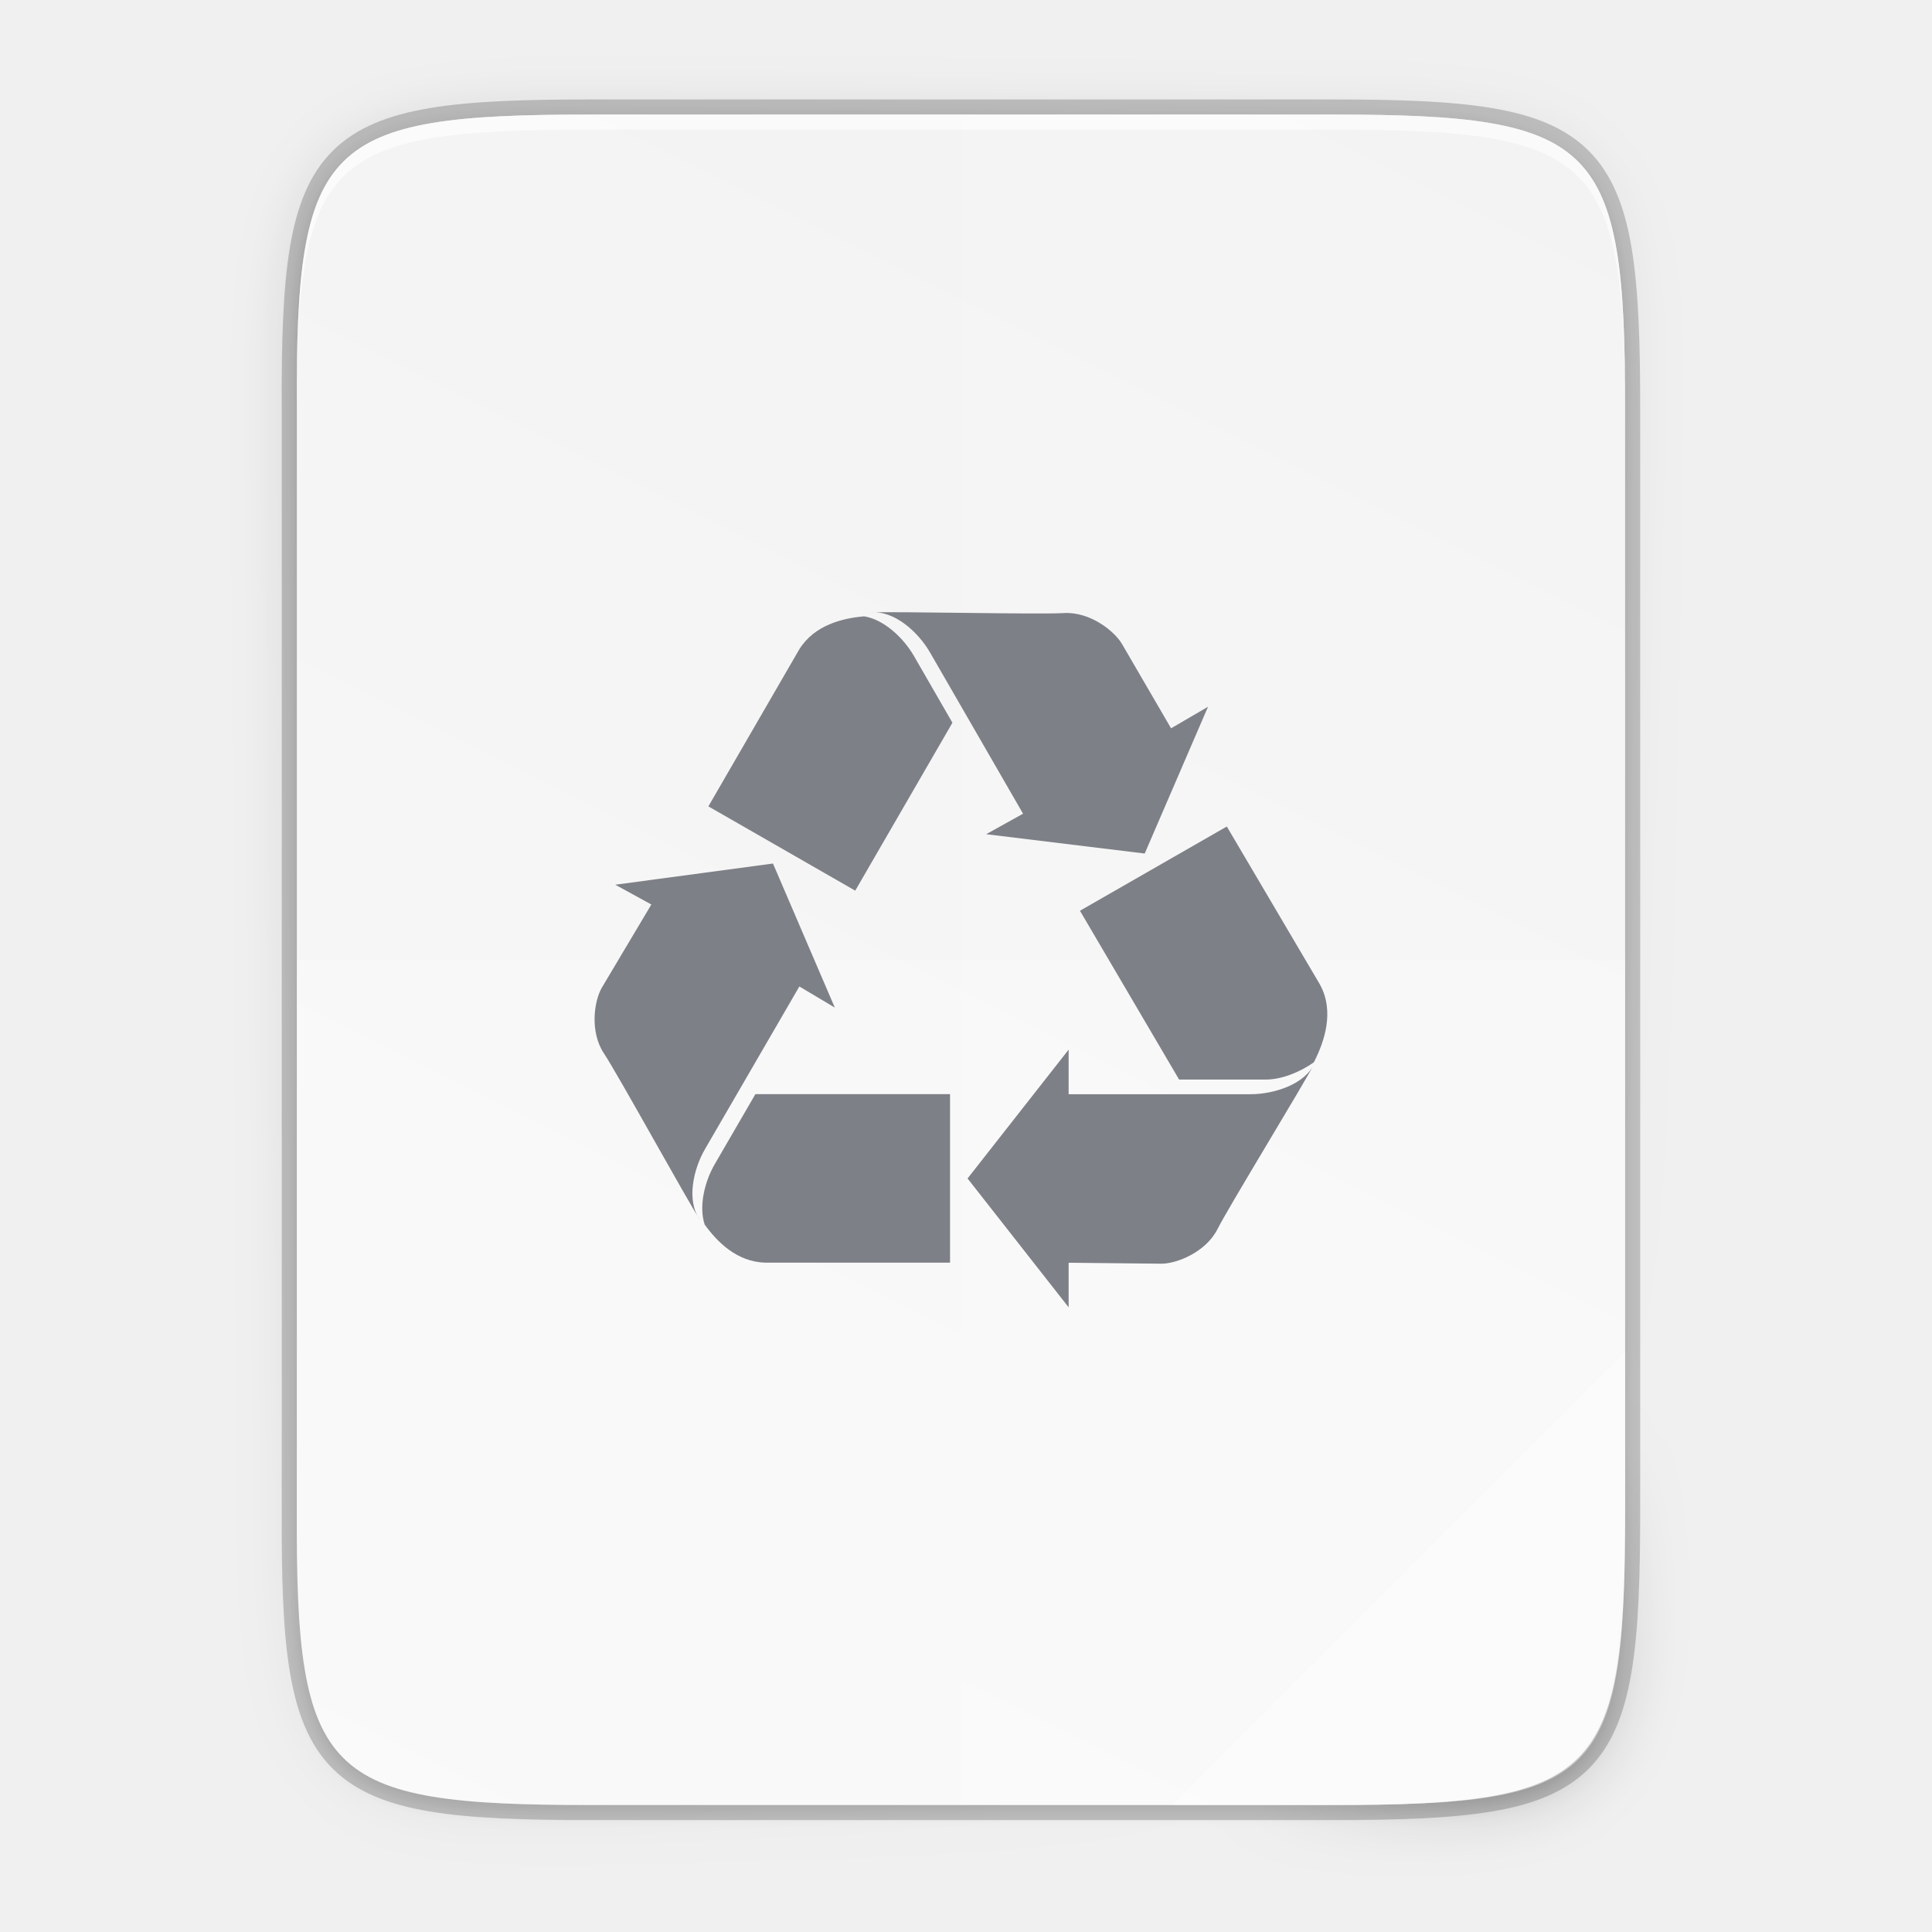
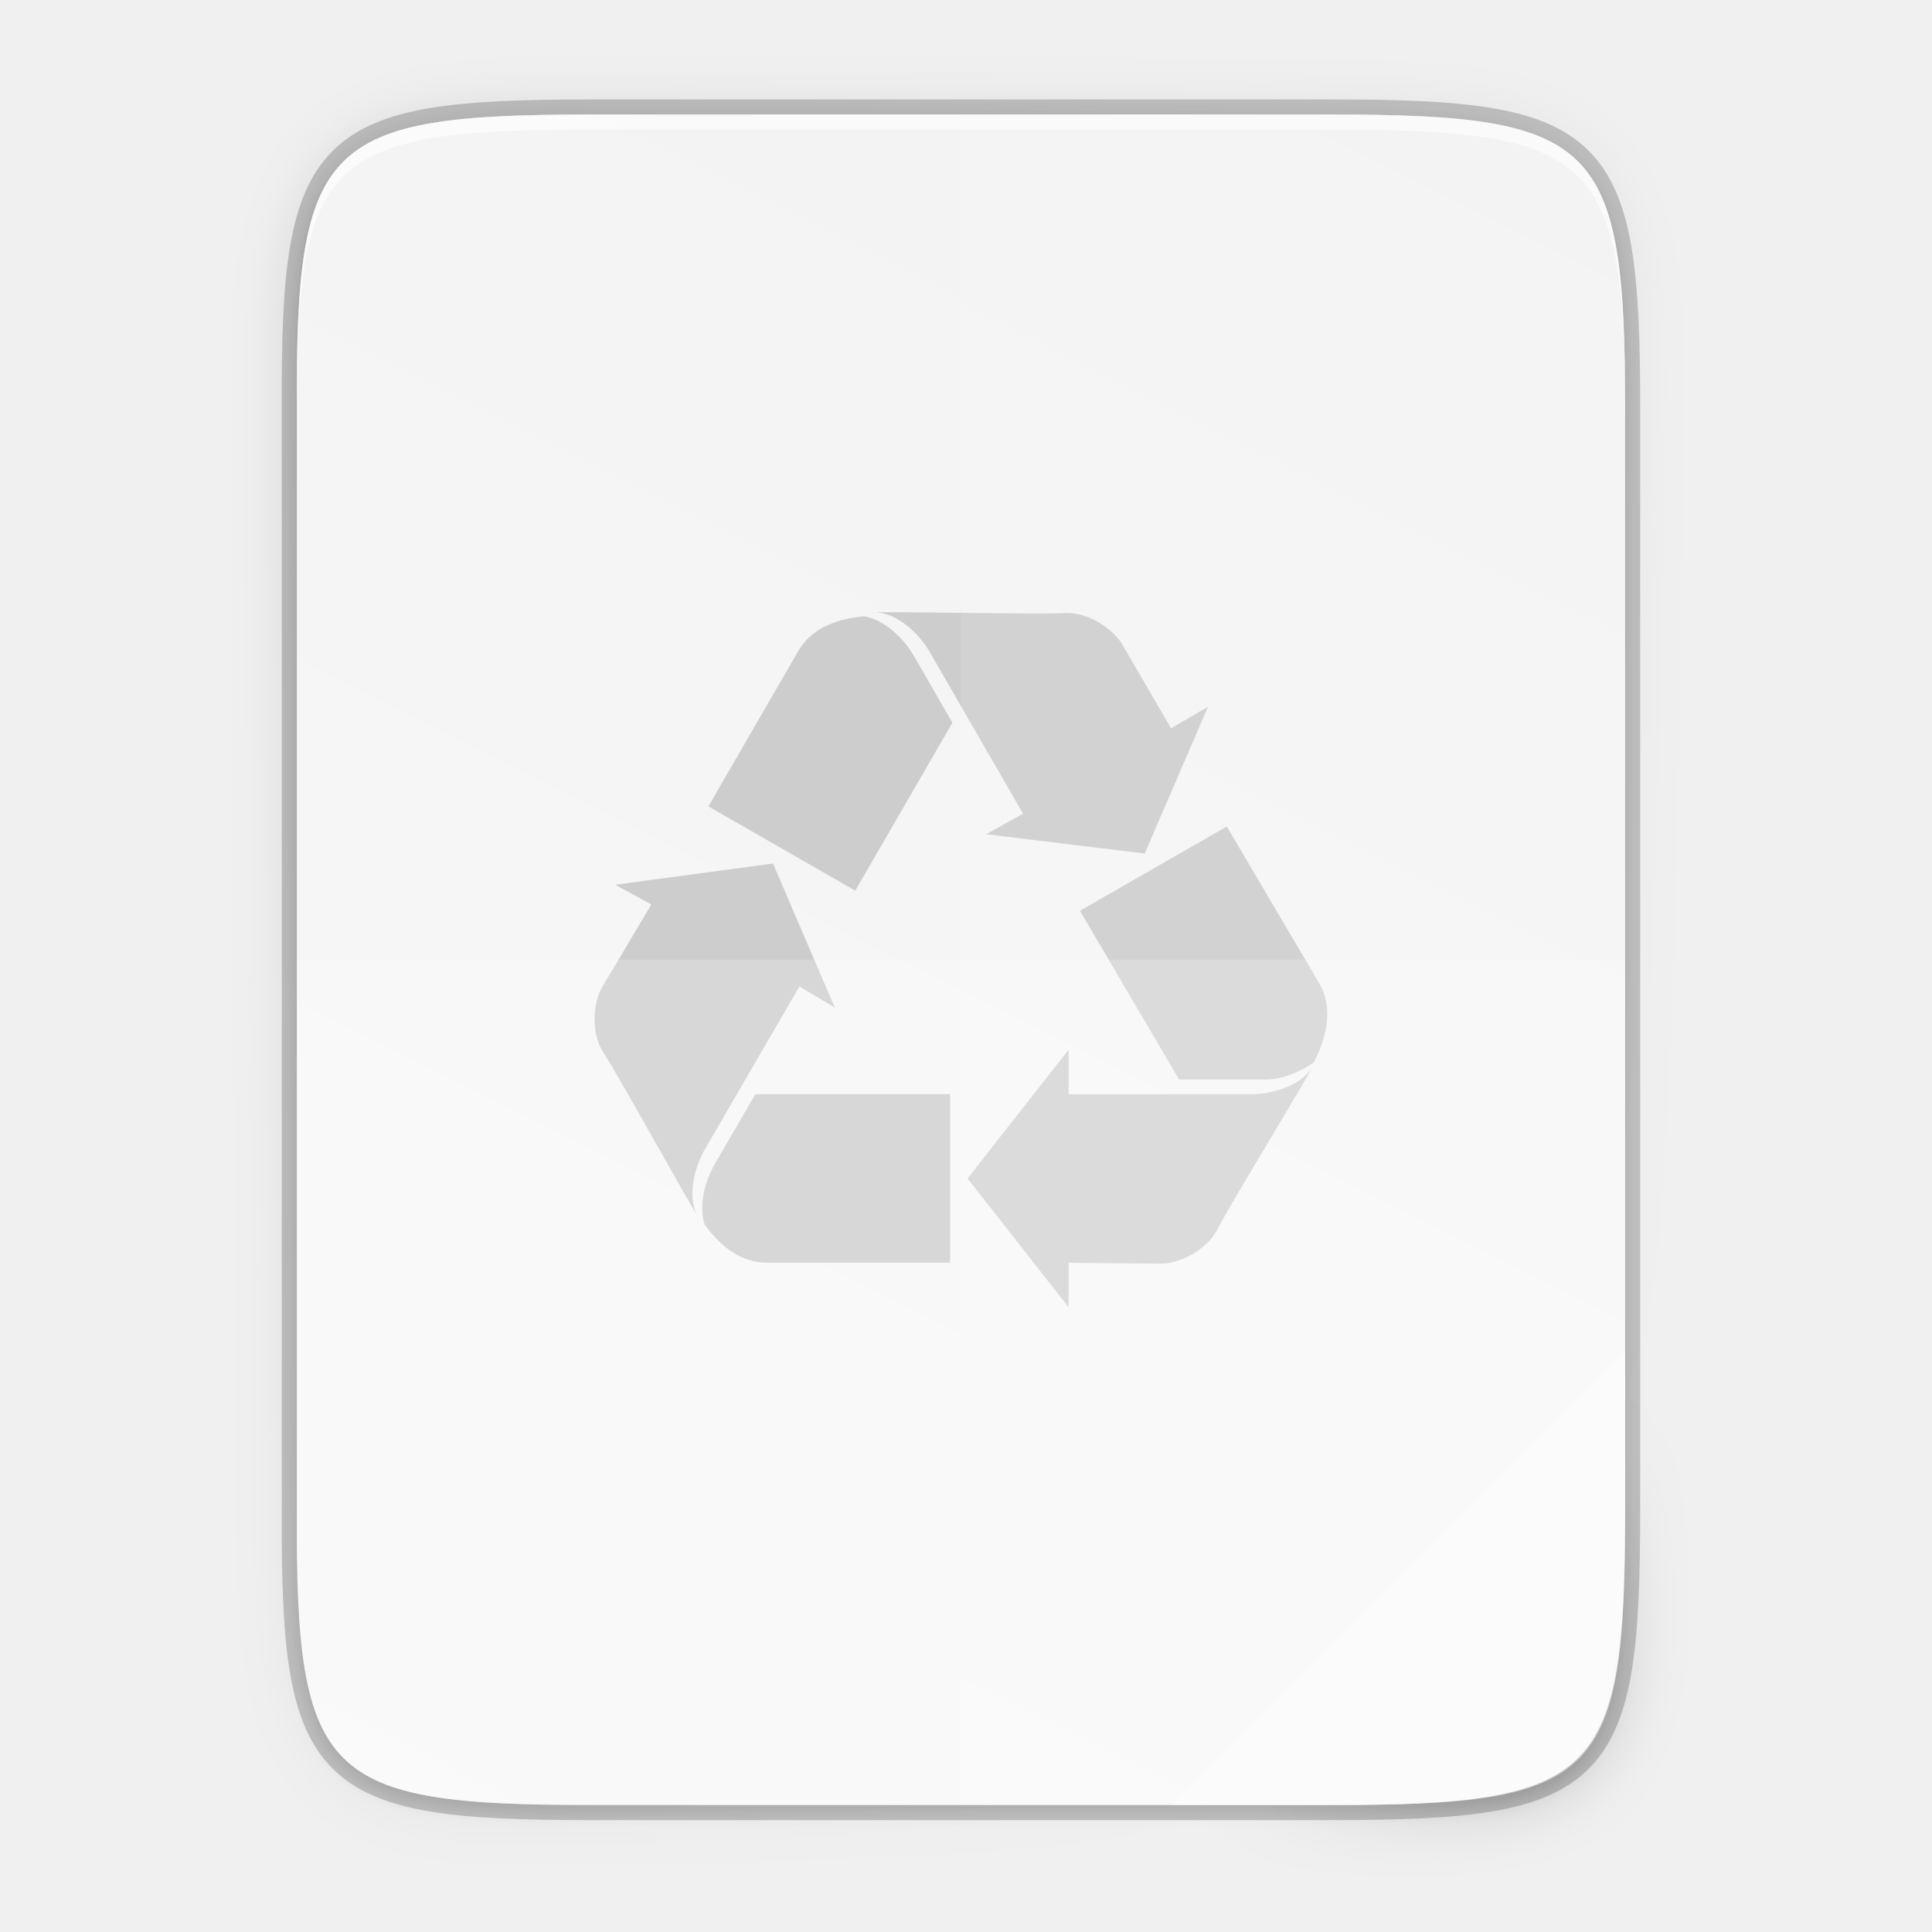
<svg xmlns="http://www.w3.org/2000/svg" xmlns:xlink="http://www.w3.org/1999/xlink" width="256" height="256" viewBox="0 0 67.733 67.733" version="1.1" id="svg1037">
  <defs id="defs1031">
    <linearGradient gradientUnits="userSpaceOnUse" y2="119.093" x2="-35.31" y1="401.584" x1="529.655" id="linearGradient4226" xlink:href="#linearGradient4338" gradientTransform="matrix(0,-0.1198893,0.1198859,0,0.3627797,292.5483)" />
    <linearGradient id="linearGradient4338">
      <stop style="stop-color:#f2f2f2;stop-opacity:1" offset="0" id="stop4340" />
      <stop style="stop-color:#f9f9f9;stop-opacity:1" offset="1" id="stop4342" />
    </linearGradient>
    <linearGradient xlink:href="#linearGradient4360" id="linearGradient4358" x1="88" y1="88" x2="488" y2="488" gradientUnits="userSpaceOnUse" />
    <linearGradient id="linearGradient4360">
      <stop id="stop4362" offset="0" style="stop-color:#000000;stop-opacity:0.588" />
      <stop style="stop-color:#000000;stop-opacity:0" offset="0.88" id="stop4364" />
      <stop id="stop4366" offset="1" style="stop-color:#000000;stop-opacity:1" />
    </linearGradient>
    <filter style="color-interpolation-filters:sRGB" id="filter4380" x="-0.053" width="1.106" y="-0.044" height="1.088">
      <feGaussianBlur stdDeviation="8.48" id="feGaussianBlur4382" />
    </filter>
    <filter style="color-interpolation-filters:sRGB" id="filter4346" x="-0.013" width="1.026" y="-0.011" height="1.022">
      <feGaussianBlur stdDeviation="2.12" id="feGaussianBlur4348" />
    </filter>
  </defs>
  <g id="layer1" transform="translate(0,-229.2666)">
    <path id="path1163" d="m 20.705,233.282 c -9.339,0 -10.344,0.959 -10.298,10.317 v 19.316 19.316 c -0.046,9.358 0.959,10.317 10.298,10.317 h 25.971 c 9.339,0 10.298,-0.959 10.298,-10.317 v -19.316 -19.316 c 0,-9.358 -0.959,-10.317 -10.298,-10.317 z" style="color:#000000;display:inline;overflow:visible;visibility:visible;opacity:0.2;fill:none;fill-opacity:1;fill-rule:nonzero;stroke:#000000;stroke-width:1.058;stroke-miterlimit:4;stroke-dasharray:none;stroke-opacity:1;marker:none;enable-background:accumulate" />
    <path style="color:#000000;display:inline;overflow:visible;visibility:visible;opacity:0.1;fill:#000000;fill-opacity:1;fill-rule:nonzero;stroke:none;stroke-width:2;marker:none;filter:url(#filter4346);enable-background:accumulate" d="M 189.843,74 C 119.25,74 111.654,81.251 112,151.987 V 298 444.013 C 111.654,514.749 119.25,522 189.843,522 H 386.157 C 456.75,522 462.163,514.726 464,444.013 V 298 151.987 C 464,81.25 456.75,74 386.157,74 Z" id="rect4158-9" transform="matrix(0.1322917,0,0,0.1322917,-4.409668,223.7566)" />
    <path id="path4350" d="M 189.843,74 C 119.25,74 111.654,81.251 112,151.987 V 298 444.013 C 111.654,514.749 119.25,522 189.843,522 H 386.157 C 456.75,522 464,514.75 464,444.013 V 298 151.987 C 464,81.25 456.75,74 386.157,74 Z" style="color:#000000;display:inline;overflow:visible;visibility:visible;opacity:0.3;fill:url(#linearGradient4358);fill-opacity:1;fill-rule:nonzero;stroke:none;stroke-width:2;marker:none;filter:url(#filter4380);enable-background:accumulate" transform="matrix(0.1322917,0,0,0.1322917,-4.409668,223.7566)" />
    <path style="color:#000000;display:inline;overflow:visible;visibility:visible;fill:url(#linearGradient4226);fill-opacity:1;fill-rule:nonzero;stroke:none;stroke-width:0.265;marker:none;enable-background:accumulate" d="m 20.705,233.282 c -9.339,0 -10.344,0.959 -10.298,10.317 v 19.316 19.316 c -0.046,9.358 0.959,10.317 10.298,10.317 h 25.971 c 9.339,0 10.298,-0.959 10.298,-10.317 v -19.316 -19.316 c 0,-9.358 -0.959,-10.317 -10.298,-10.317 z" id="rect4158" />
+     <path style="color:#000000;display:inline;overflow:visible;visibility:visible;opacity:0.4;fill:#ffffff;fill-opacity:1;fill-rule:nonzero;stroke:none;stroke-width:2.117;stroke-linecap:butt;stroke-linejoin:miter;stroke-miterlimit:4;stroke-dasharray:none;stroke-dashoffset:0;stroke-opacity:1;marker:none;enable-background:accumulate" d="m 41.099,292.548 15.875,-15.875 v 5.949 c -0.014,8.995 -1.006,9.926 -10.1,9.926 z" id="path4254" />
+     <path style="color:#000000;display:inline;overflow:visible;visibility:visible;opacity:0.6;fill:#ffffff;fill-opacity:1;fill-rule:nonzero;stroke:none;stroke-width:0.265;marker:none;enable-background:accumulate" d="m 20.705,233.282 c -9.339,0 -10.344,0.959 -10.298,10.317 v 0.529 c -0.046,-9.358 0.959,-10.317 10.298,-10.317 h 25.971 c 9.339,0 10.298,0.959 10.298,10.317 v -0.529 c 0,-9.358 -0.959,-10.317 -10.298,-10.317 z" id="path931" />
+     <g id="g4179" transform="matrix(1.123873,0,0,1.123873,-0.4456568,229.694)" style="fill:#cdcdcd;fill-opacity:1;stroke:none;stroke-width:0.235;stroke-miterlimit:4;stroke-dasharray:none;stroke-opacity:1">
+       <path id="path3043" d="M 22.227,37.665 C 21.855,37.105 19.683,33.154 19.236,32.48 18.789,31.808 18.928,30.847 19.17,30.43 l 1.545,-2.595 -1.126,-0.617 4.92,-0.661 1.929,4.494 -1.106,-0.659 -2.945,5.076 c -0.362,0.625 -0.584,1.607 -0.16,2.198 z" style="overflow:visible;opacity:1;fill:#cdcdcd;fill-opacity:1;stroke:none;stroke-width:0.235;stroke-miterlimit:4;stroke-dasharray:none;stroke-opacity:1" />
+       <path id="path3045" d="m 23.961,33.75 -1.271,2.19 c -0.303,0.522 -0.503,1.293 -0.313,1.877 0.386,0.537 1.008,1.172 1.897,1.19 h 5.759 v -5.257 z" style="overflow:visible;opacity:1;fill:#cdcdcd;fill-opacity:1;stroke:none;stroke-width:0.235;stroke-miterlimit:4;stroke-dasharray:none;stroke-opacity:1" />
+       <path id="path3047" d="m 41.4,32.792 c -0.302,0.601 -2.66,4.446 -3.023,5.166 -0.362,0.721 -1.269,1.082 -1.753,1.082 l -2.892,-0.03 v 1.391 l -3.153,-4.02 3.153,-4.019 v 1.391 h 5.672 c 0.726,0 1.693,-0.3 1.996,-0.961 z" style="overflow:visible;opacity:1;fill:#cdcdcd;fill-opacity:1;stroke:none;stroke-width:0.235;stroke-miterlimit:4;stroke-dasharray:none;stroke-opacity:1" />
+       <path id="path3049" d="m 27.567,18.726 c 0.675,-0.04 5.204,0.067 6.013,0.018 0.81,-0.048 1.577,0.552 1.819,0.969 l 1.528,2.626 1.153,-0.673 -1.975,4.579 -4.946,-0.603 1.151,-0.639 -2.908,-5.04 c -0.362,-0.624 -1.108,-1.307 -1.835,-1.237 z" style="overflow:visible;opacity:1;fill:#cdcdcd;fill-opacity:1;stroke:none;stroke-width:0.235;stroke-miterlimit:4;stroke-dasharray:none;stroke-opacity:1" />
+       <path id="path3051" d="m 27.354,18.846 c -0.666,0.057 -1.559,0.267 -2.031,1.041 l -2.829,4.887 4.581,2.629 3.032,-5.238 -1.208,-2.095 c -0.315,-0.54 -0.916,-1.123 -1.545,-1.224 z" style="overflow:visible;opacity:1;fill:#cdcdcd;fill-opacity:1;stroke:none;stroke-width:0.235;stroke-miterlimit:4;stroke-dasharray:none;stroke-opacity:1" />
+       <path id="path3053" d="m 39.88,33.296 c 0.498,0 1.063,-0.231 1.495,-0.533 l 0.025,-0.042 c 0.302,-0.601 0.638,-1.548 0.168,-2.396 l -2.902,-4.923 -4.581,2.628 3.093,5.266 h 2.701 z" style="overflow:visible;opacity:1;fill:#cdcdcd;fill-opacity:1;stroke:none;stroke-width:0.235;stroke-miterlimit:4;stroke-dasharray:none;stroke-opacity:1" />
+     </g>
    <path style="color:#000000;display:inline;overflow:visible;visibility:visible;opacity:0.1;fill:#ffffff;fill-opacity:1;fill-rule:nonzero;stroke:none;stroke-width:0.265;marker:none;enable-background:accumulate" d="m 33.69,233.282 v 59.267 h 12.985 c 9.339,0 10.055,-0.962 10.298,-10.317 v -19.316 -19.316 c 0,-9.358 -0.959,-10.317 -10.298,-10.317 z" id="path4231" />
    <path style="color:#000000;display:inline;overflow:visible;visibility:visible;opacity:0.2;fill:#ffffff;fill-opacity:1;fill-rule:nonzero;stroke:none;stroke-width:0.265;marker:none;enable-background:accumulate" d="m 10.407,262.915 v 19.316 c -0.046,9.358 0.959,10.317 10.298,10.317 h 25.971 c 9.339,0 10.055,-0.962 10.298,-10.317 v -19.316 z" id="path4255" />
-     <path style="color:#000000;display:inline;overflow:visible;visibility:visible;opacity:0.4;fill:#ffffff;fill-opacity:1;fill-rule:nonzero;stroke:none;stroke-width:2.117;stroke-linecap:butt;stroke-linejoin:miter;stroke-miterlimit:4;stroke-dasharray:none;stroke-dashoffset:0;stroke-opacity:1;marker:none;enable-background:accumulate" d="m 41.099,292.548 15.875,-15.875 v 5.949 c -0.014,8.995 -1.006,9.926 -10.1,9.926 z" id="path4254" />
-     <path style="color:#000000;display:inline;overflow:visible;visibility:visible;opacity:0.6;fill:#ffffff;fill-opacity:1;fill-rule:nonzero;stroke:none;stroke-width:0.265;marker:none;enable-background:accumulate" d="m 20.705,233.282 c -9.339,0 -10.344,0.959 -10.298,10.317 v 0.529 c -0.046,-9.358 0.959,-10.317 10.298,-10.317 h 25.971 c 9.339,0 10.298,0.959 10.298,10.317 v -0.529 c 0,-9.358 -0.959,-10.317 -10.298,-10.317 z" id="path931" />
-     <g id="g4179" transform="matrix(1.123873,0,0,1.123873,-0.4456568,229.694)" style="fill:#7e8087;fill-opacity:1;stroke:none;stroke-width:0.235;stroke-miterlimit:4;stroke-dasharray:none;stroke-opacity:1">
-       <path id="path3043" d="M 22.227,37.665 C 21.855,37.105 19.683,33.154 19.236,32.48 18.789,31.808 18.928,30.847 19.17,30.43 l 1.545,-2.595 -1.126,-0.617 4.92,-0.661 1.929,4.494 -1.106,-0.659 -2.945,5.076 c -0.362,0.625 -0.584,1.607 -0.16,2.198 z" style="overflow:visible;opacity:1;fill:#7e8087;fill-opacity:1;stroke:none;stroke-width:0.235;stroke-miterlimit:4;stroke-dasharray:none;stroke-opacity:1" />
-       <path id="path3045" d="m 23.961,33.75 -1.271,2.19 c -0.303,0.522 -0.503,1.293 -0.313,1.877 0.386,0.537 1.008,1.172 1.897,1.19 h 5.759 v -5.257 z" style="overflow:visible;opacity:1;fill:#7e8087;fill-opacity:1;stroke:none;stroke-width:0.235;stroke-miterlimit:4;stroke-dasharray:none;stroke-opacity:1" />
-       <path id="path3047" d="m 41.4,32.792 c -0.302,0.601 -2.66,4.446 -3.023,5.166 -0.362,0.721 -1.269,1.082 -1.753,1.082 l -2.892,-0.03 v 1.391 l -3.153,-4.02 3.153,-4.019 v 1.391 h 5.672 c 0.726,0 1.693,-0.3 1.996,-0.961 z" style="overflow:visible;opacity:1;fill:#7e8087;fill-opacity:1;stroke:none;stroke-width:0.235;stroke-miterlimit:4;stroke-dasharray:none;stroke-opacity:1" />
-       <path id="path3049" d="m 27.567,18.726 c 0.675,-0.04 5.204,0.067 6.013,0.018 0.81,-0.048 1.577,0.552 1.819,0.969 l 1.528,2.626 1.153,-0.673 -1.975,4.579 -4.946,-0.603 1.151,-0.639 -2.908,-5.04 c -0.362,-0.624 -1.108,-1.307 -1.835,-1.237 z" style="overflow:visible;opacity:1;fill:#7e8087;fill-opacity:1;stroke:none;stroke-width:0.235;stroke-miterlimit:4;stroke-dasharray:none;stroke-opacity:1" />
-       <path id="path3051" d="m 27.354,18.846 c -0.666,0.057 -1.559,0.267 -2.031,1.041 l -2.829,4.887 4.581,2.629 3.032,-5.238 -1.208,-2.095 c -0.315,-0.54 -0.916,-1.123 -1.545,-1.224 z" style="overflow:visible;opacity:1;fill:#7e8087;fill-opacity:1;stroke:none;stroke-width:0.235;stroke-miterlimit:4;stroke-dasharray:none;stroke-opacity:1" />
-       <path id="path3053" d="m 39.88,33.296 c 0.498,0 1.063,-0.231 1.495,-0.533 l 0.025,-0.042 c 0.302,-0.601 0.638,-1.548 0.168,-2.396 l -2.902,-4.923 -4.581,2.628 3.093,5.266 h 2.701 z" style="overflow:visible;opacity:1;fill:#7e8087;fill-opacity:1;stroke:none;stroke-width:0.235;stroke-miterlimit:4;stroke-dasharray:none;stroke-opacity:1" />
-     </g>
  </g>
</svg>
